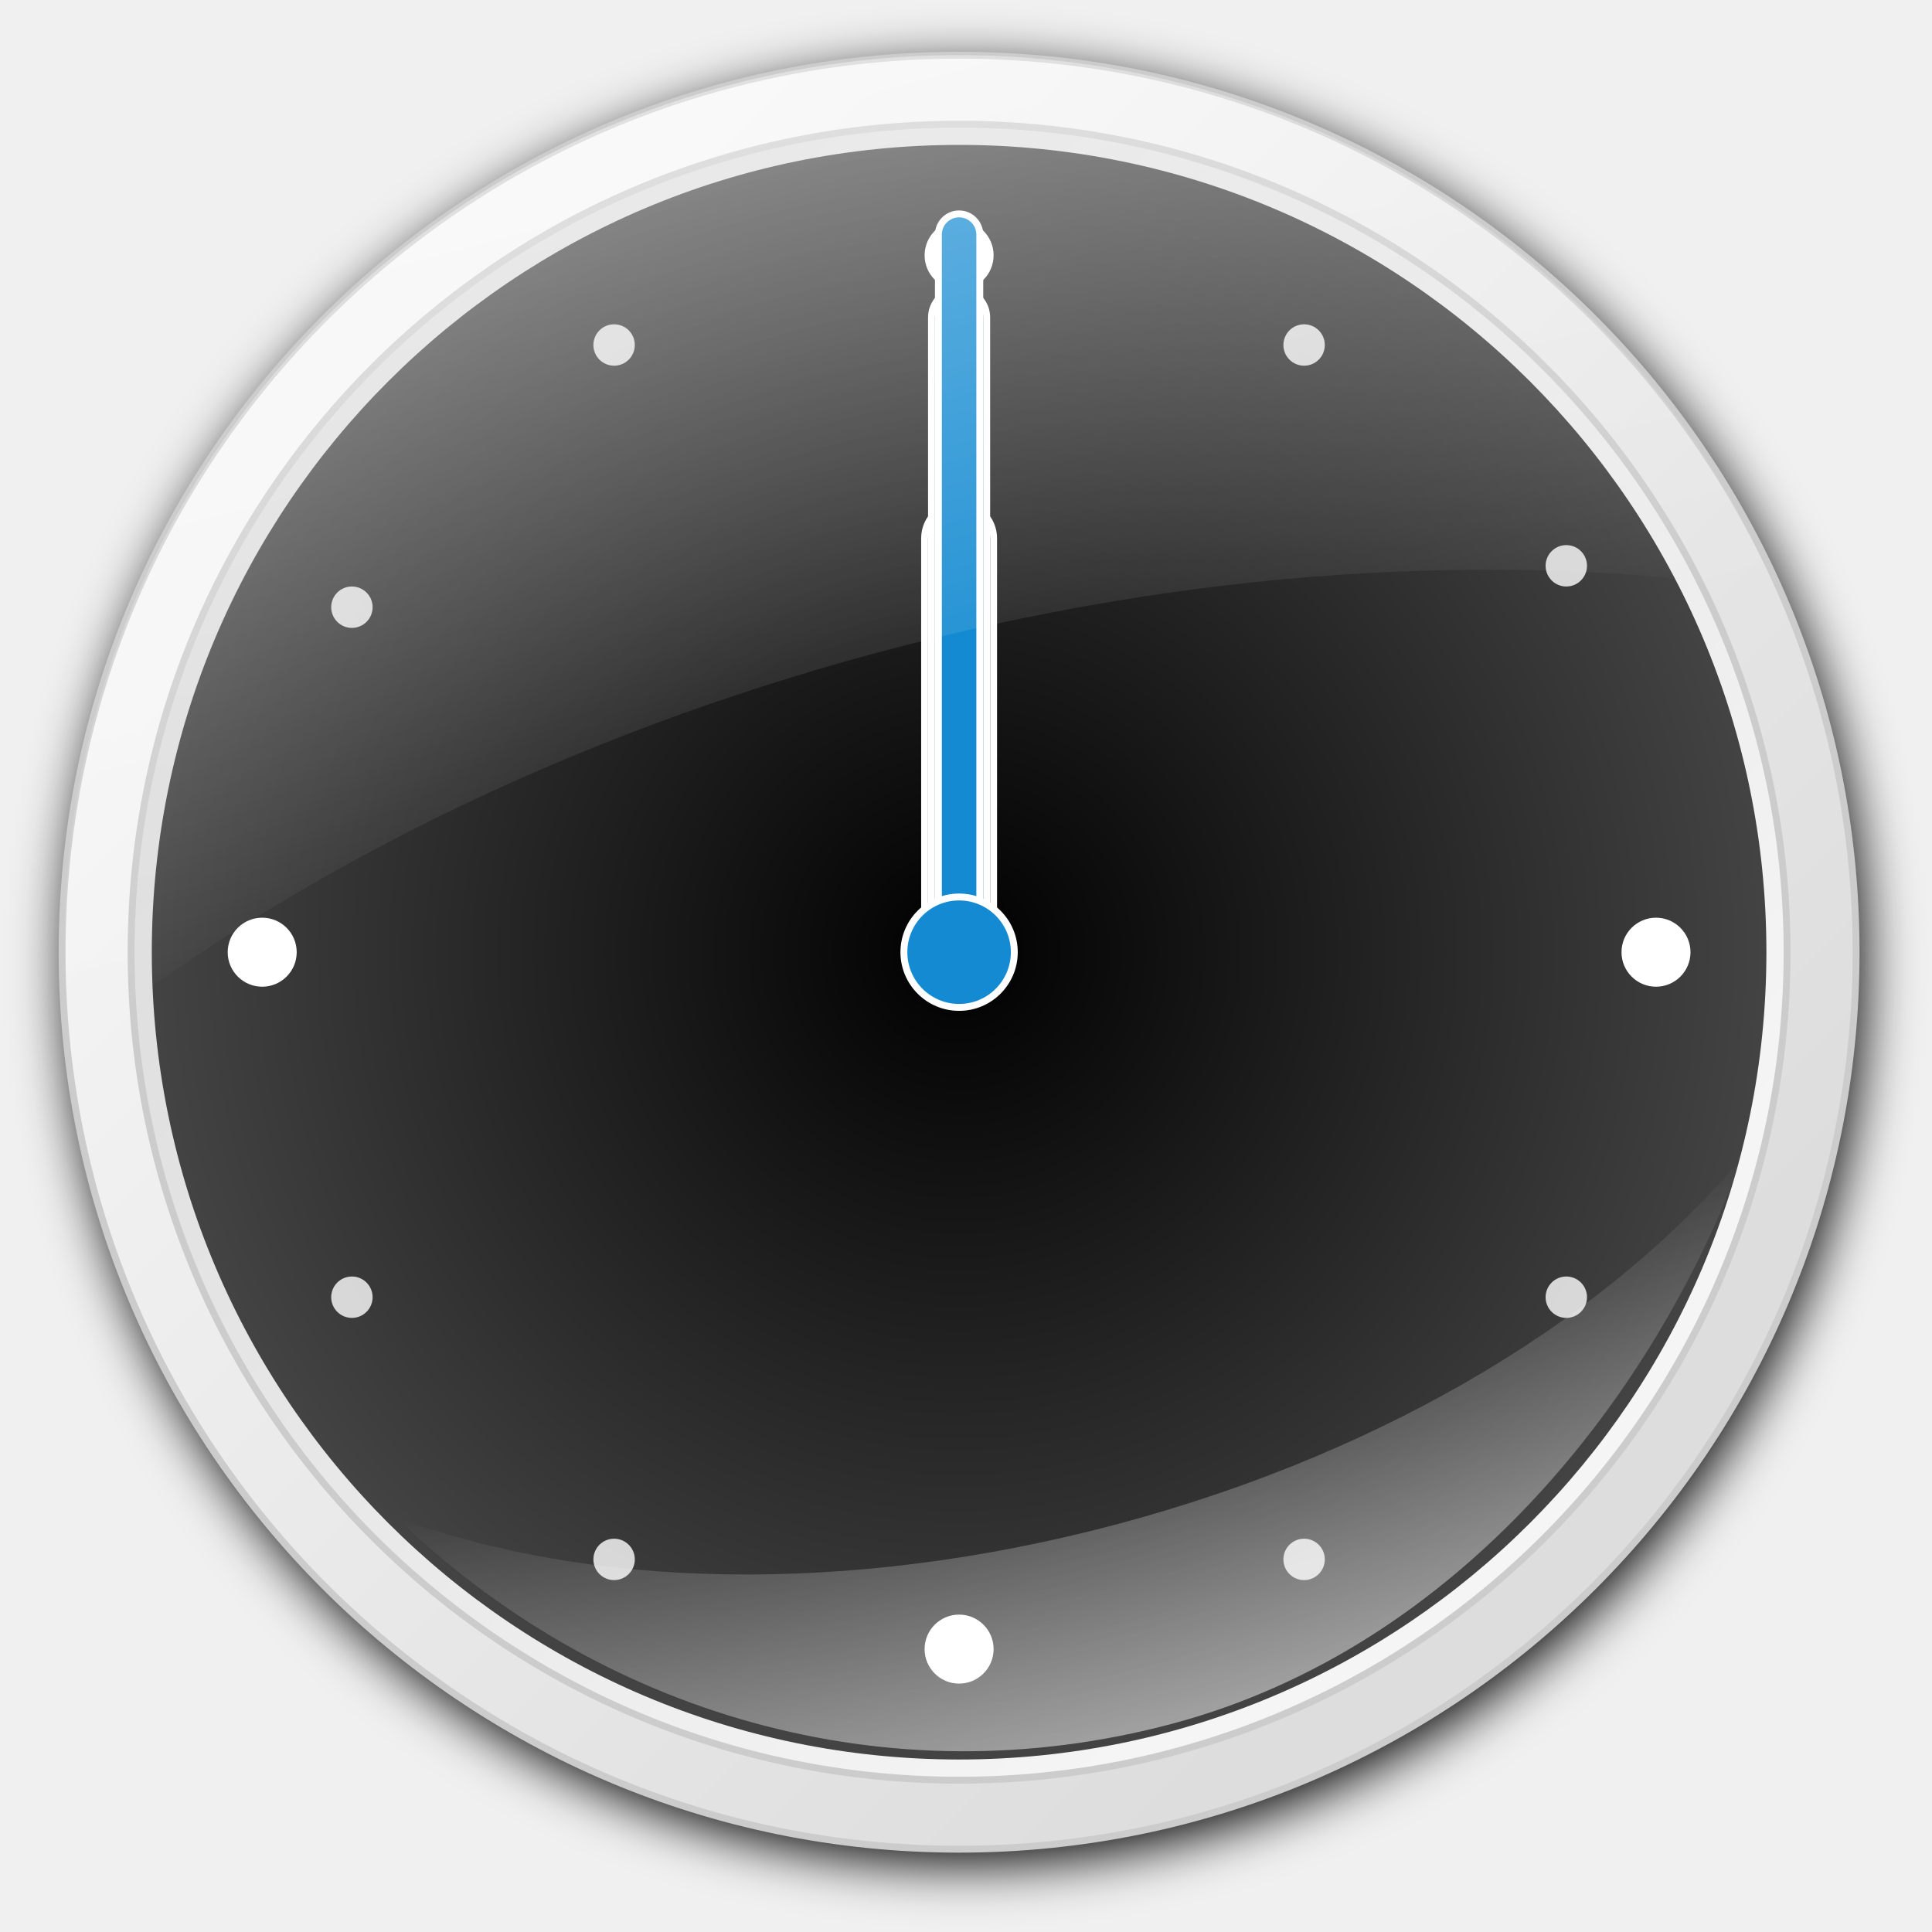
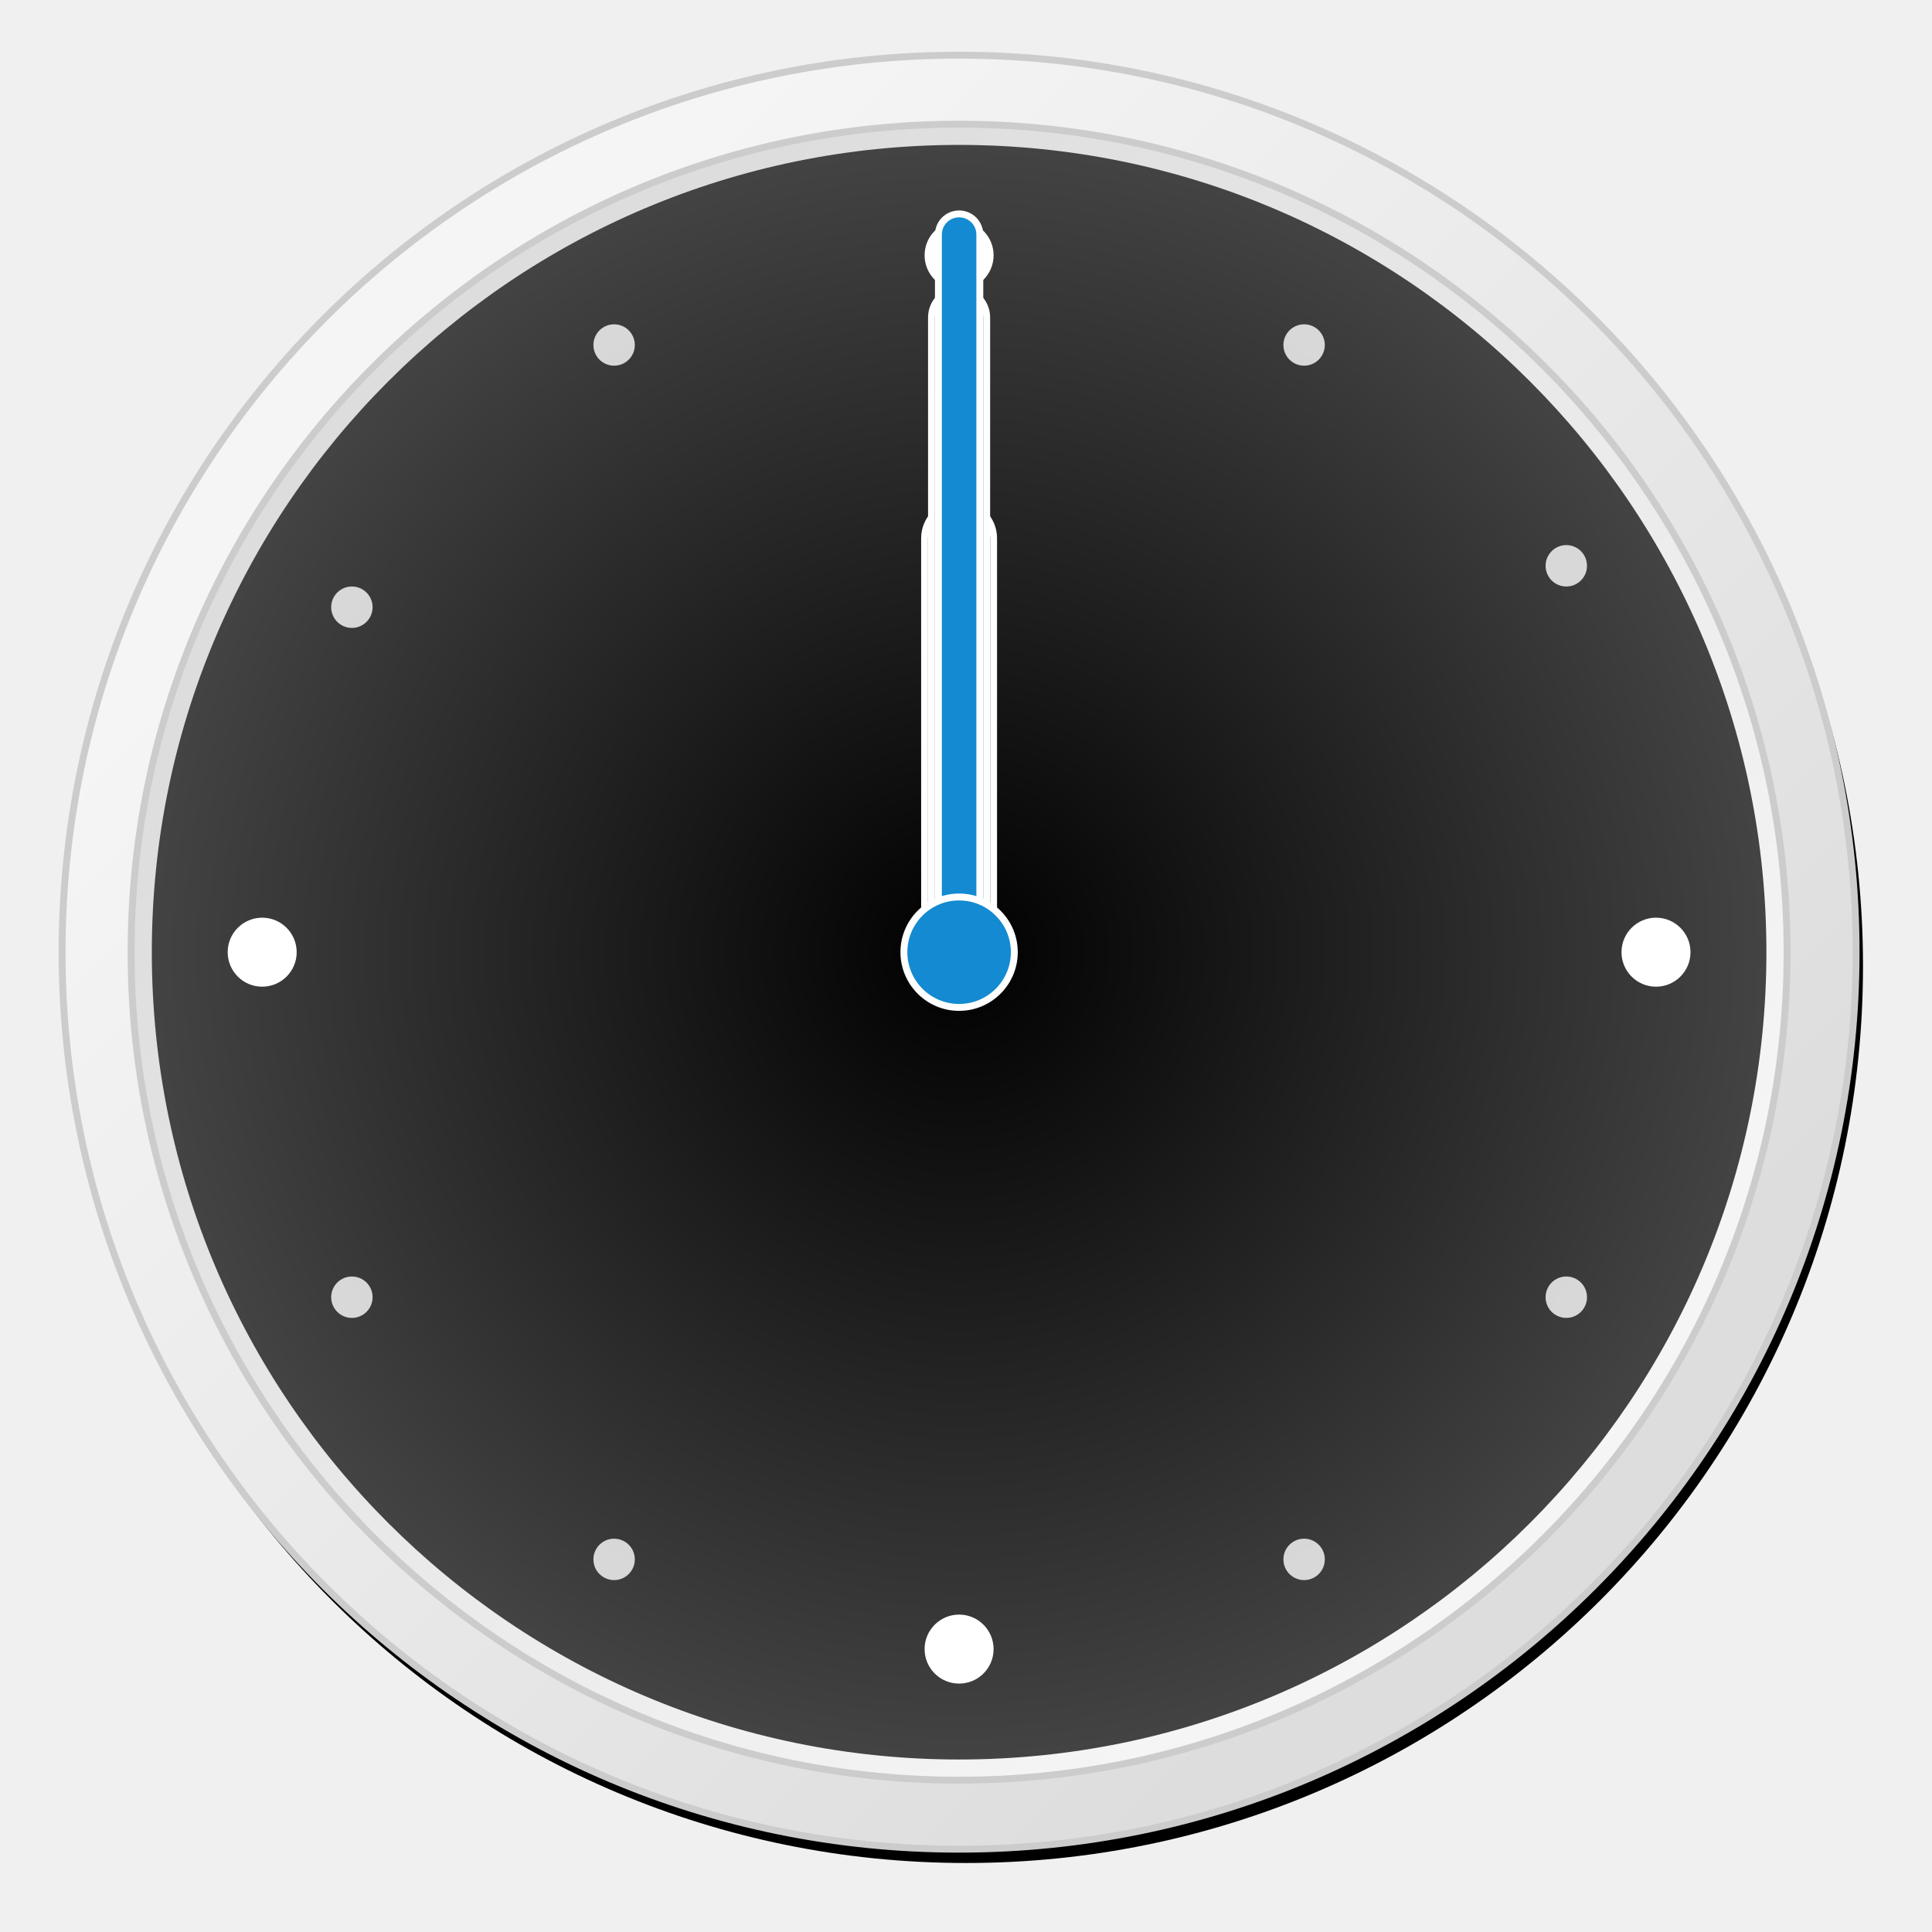
- <svg xmlns="http://www.w3.org/2000/svg" viewBox="0 0 280 280">
-   <defs>
-     <filter id="sombra">
-       <feGaussianBlur stdDeviation="4" />
-     </filter>
-     <linearGradient id="metal1" y2=".8" x2=".8" y1=".2" x1=".2">
-       <stop style="stop-color:#F5F5F5" offset="0" />
-       <stop style="stop-color:#DDD" offset="1" />
+ <svg xmlns="http://www.w3.org/2000/svg" id="svg2" version="1.1" xml:space="preserve" width="280" height="280" viewBox="0 0 280 280">
+   <defs id="defs6">
+     <linearGradient x1="61" y1="60" x2="217" y2="216" gradientUnits="userSpaceOnUse" gradientTransform="scale(0.8,0.8)" spreadMethod="pad" id="linearGradient20">
+       <stop style="stop-opacity:1;stop-color:#f5f5f5" offset="0" id="stop22" />
+       <stop style="stop-opacity:1;stop-color:#dddddd" offset="1" id="stop24" />
    </linearGradient>
-     <linearGradient id="metal2" y2=".8" x2=".8" y1=".2" x1=".2">
-       <stop style="stop-color:#DDD" offset="0" />
-       <stop style="stop-color:#F5F5F5" offset="1" />
+     <linearGradient x1="67" y1="66" x2="211" y2="210" gradientUnits="userSpaceOnUse" gradientTransform="scale(0.8,0.8)" spreadMethod="pad" id="linearGradient32">
+       <stop style="stop-opacity:1;stop-color:#dddddd" offset="0" id="stop34" />
+       <stop style="stop-opacity:1;stop-color:#f5f5f5" offset="1" id="stop36" />
    </linearGradient>
-     <radialGradient id="fundo">
-       <stop offset="0" />
-       <stop style="stop-color:#444" offset="1" />
+     <radialGradient fx="0.5" fy="0.5" cx="0.5" cy="0.5" r="0.5" gradientUnits="userSpaceOnUse" gradientTransform="matrix(187.2,0,0,-187.2,17.6,207.2)" spreadMethod="pad" id="radialGradient50">
+       <stop style="stop-opacity:1;stop-color:#000000" offset="0" id="stop52" />
+       <stop style="stop-opacity:1;stop-color:#444444" offset="1" id="stop54" />
    </radialGradient>
-     <linearGradient id="ref1" y2="1" x2="0">
-       <stop style="stop-color:#FFF;stop-opacity:.4" offset="0" />
-       <stop style="stop-color:#FFF;stop-opacity:0" offset="1" />
+     <clipPath clipPathUnits="userSpaceOnUse" id="clipPath102">
+       <path d="M 84.281,214.055 C 34.055,200.598 2.266,152.324 8.148,102.551 c 25.278,20.027 57.414,36.09 93.735,45.824 36.32,9.73 72.183,11.887 104.086,7.184 -19.793,46.046 -71.457,71.957 -121.688,58.496 z" id="path104" />
+     </clipPath>
+     <clipPath clipPathUnits="userSpaceOnUse" id="clipPath110">
+       <path d="m 9.435,-21.765 277.803,0 0,204.44 -277.803,0 0,-204.44 z" id="path112" />
+     </clipPath>
+     <linearGradient x1="11" y1="8" x2="11" y2="118" gradientUnits="userSpaceOnUse" spreadMethod="pad" id="linearGradient114">
+       <stop style="stop-opacity:0.4;stop-color:#ffffff" offset="0" id="stop116" />
+       <stop style="stop-opacity:0;stop-color:#ffffff" offset="1" id="stop118" />
    </linearGradient>
-     <linearGradient id="ref2" y2="1" x2="0">
-       <stop style="stop-color:#FFF;stop-opacity:0" offset="0" />
-       <stop style="stop-color:#FFF;stop-opacity:.5" offset="1" />
+     <mask maskUnits="userSpaceOnUse" x="0" y="0" width="1" height="1" id="mask120">
+       <g id="g122">
+         <g clip-path="url(#clipPath110)" id="g124">
+           <path d="m 9.435,-21.765 277.803,0 0,204.44 -277.803,0 0,-204.44 z" style="fill:url(#linearGradient114);stroke:none" id="path126" />
+         </g>
+       </g>
+     </mask>
+     <linearGradient x1="11" y1="8" x2="11" y2="118" gradientUnits="userSpaceOnUse" spreadMethod="pad" id="linearGradient130">
+       <stop style="stop-opacity:1;stop-color:#ffffff" offset="0" id="stop132" />
+       <stop style="stop-opacity:1;stop-color:#ffffff" offset="1" id="stop134" />
+     </linearGradient>
+     <clipPath clipPathUnits="userSpaceOnUse" id="clipPath142">
+       <path d="m 45.934,48.074 c 23.476,-22.695 56.828,-32.808 90.058,-23.906 33.227,8.906 56.02,38.203 66.035,65.734 C 187.004,71.793 161.461,55.84 129.781,47.352 98.098,38.863 68,39.91 45.934,48.074 Z" id="path144" />
+     </clipPath>
+     <clipPath clipPathUnits="userSpaceOnUse" id="clipPath150">
+       <path d="m 28.788,145.078 213.417,0 0,135.635 -213.417,0 0,-135.635 z" id="path152" />
+     </clipPath>
+     <linearGradient x1="39" y1="196" x2="39" y2="254" gradientUnits="userSpaceOnUse" spreadMethod="pad" id="linearGradient154">
+       <stop style="stop-opacity:0;stop-color:#ffffff" offset="0" id="stop156" />
+       <stop style="stop-opacity:0.5;stop-color:#ffffff" offset="1" id="stop158" />
+     </linearGradient>
+     <mask maskUnits="userSpaceOnUse" x="0" y="0" width="1" height="1" id="mask160">
+       <g id="g162">
+         <g clip-path="url(#clipPath150)" id="g164">
+           <path d="m 28.788,145.078 213.417,0 0,135.635 -213.417,0 0,-135.635 z" style="fill:url(#linearGradient154);stroke:none" id="path166" />
+         </g>
+       </g>
+     </mask>
+     <linearGradient x1="39" y1="196" x2="39" y2="254" gradientUnits="userSpaceOnUse" spreadMethod="pad" id="linearGradient170">
+       <stop style="stop-opacity:1;stop-color:#ffffff" offset="0" id="stop172" />
+       <stop style="stop-opacity:1;stop-color:#ffffff" offset="1" id="stop174" />
    </linearGradient>
  </defs>
-   <circle cy="140" cx="140" r="130" style="filter:url(#sombra)" />
-   <circle cy="138" cx="139" r="130" style="stroke:#CCC;fill:url(#metal1)" />
-   <circle cy="138" cx="139" r="120" style="stroke:#CCC;fill:url(#metal2)" />
-   <circle cy="138" cx="139" r="117" style="fill:url(#fundo)" />
-   <g style="fill:#FFF">
-     <circle cy="239" cx="139" r="5" />
-     <circle cy="37" cx="139" r="5" />
-     <circle cy="138" cx="38" r="5" />
-     <circle cy="138" cx="240" r="5" />
-     <g style="fill-opacity:.8">
-       <circle cy="88" cx="51" r="3" />
-       <circle cy="188" cx="51" r="3" />
-       <circle cy="50" cx="89" r="3" />
-       <circle cy="226" cx="89" r="3" />
-       <circle cy="50" cx="189" r="3" />
-       <circle cy="226" cx="189" r="3" />
-       <circle cy="188" cx="227" r="3" />
-       <circle cy="82" cx="227" r="3" />
+   <g id="g10" transform="matrix(1.25,0,0,-1.25,0,280)">
+     <g id="g12">
+       <path d="M 216,112 C 216,54.562 169.438,8 112,8 54.562,8 8,54.562 8,112 c 0,57.438 46.562,104 104,104 57.438,0 104,-46.562 104,-104 z" style="fill:#000000;fill-opacity:1;fill-rule:nonzero;stroke:none" id="path14" />
+       <g id="g16">
+         <g id="g18" transform="matrix(1,0,0,-1,0,224)">
+           <path d="m 215.199,110.398 c 0,57.438 -46.562,104 -104,104 -57.437,0 -104,-46.562 -104,-104 0,-57.437 46.563,-104 104,-104 57.438,0 104,46.563 104,104 z" style="fill:url(#linearGradient20);fill-opacity:1;fill-rule:nonzero;stroke:#cccccc;stroke-width:0.8;stroke-linecap:butt;stroke-linejoin:miter;stroke-miterlimit:4;stroke-dasharray:none;stroke-opacity:1" id="path26" />
+         </g>
+       </g>
+       <g id="g28">
+         <g id="g30" transform="matrix(1,0,0,-1,0,224)">
+           <path d="m 207.199,110.398 c 0,53.02 -42.98,96 -96,96 -53.019,0 -96,-42.98 -96,-96 0,-53.019 42.981,-96 96,-96 53.02,0 96,42.981 96,96 z" style="fill:url(#linearGradient32);fill-opacity:1;fill-rule:nonzero;stroke:#cccccc;stroke-width:0.8;stroke-linecap:butt;stroke-linejoin:miter;stroke-miterlimit:4;stroke-dasharray:none;stroke-opacity:1" id="path38" />
+         </g>
+       </g>
+       <g id="g40">
+         <g id="g42">
+           <g id="g48">
+             <path d="M 204.801,113.602 C 204.801,61.906 162.895,20 111.199,20 59.508,20 17.602,61.906 17.602,113.602 c 0,51.691 41.906,93.597 93.597,93.597 51.696,0 93.602,-41.906 93.602,-93.597 z" style="fill:url(#radialGradient50);stroke:none" id="path56" />
+           </g>
+         </g>
+       </g>
+       <path d="m 115.199,32.801 c 0,-2.211 -1.789,-4 -4,-4 -2.207,0 -4,1.789 -4,4 0,2.207 1.793,4 4,4 2.211,0 4,-1.793 4,-4 z" style="fill:#ffffff;fill-opacity:1;fill-rule:nonzero;stroke:none" id="path58" />
+       <path d="m 115.199,194.398 c 0,-2.207 -1.789,-4 -4,-4 -2.207,0 -4,1.793 -4,4 0,2.211 1.793,4 4,4 2.211,0 4,-1.789 4,-4 z" style="fill:#ffffff;fill-opacity:1;fill-rule:nonzero;stroke:none" id="path60" />
+       <path d="m 34.398,113.602 c 0,-2.211 -1.789,-4 -4,-4 -2.207,0 -4,1.789 -4,4 0,2.207 1.793,4 4,4 2.211,0 4,-1.793 4,-4 z" style="fill:#ffffff;fill-opacity:1;fill-rule:nonzero;stroke:none" id="path62" />
+       <path d="m 196,113.602 c 0,-2.211 -1.789,-4 -4,-4 -2.211,0 -4,1.789 -4,4 0,2.207 1.789,4 4,4 2.211,0 4,-1.793 4,-4 z" style="fill:#ffffff;fill-opacity:1;fill-rule:nonzero;stroke:none" id="path64" />
+       <path d="m 43.199,153.602 c 0,-1.329 -1.074,-2.403 -2.398,-2.403 -1.328,0 -2.403,1.074 -2.403,2.403 0,1.324 1.075,2.398 2.403,2.398 1.324,0 2.398,-1.074 2.398,-2.398 z" style="fill:#ffffff;fill-opacity:0.8;fill-rule:nonzero;stroke:none" id="path66" />
+       <path d="m 43.199,73.602 c 0,-1.329 -1.074,-2.403 -2.398,-2.403 -1.328,0 -2.403,1.074 -2.403,2.403 0,1.324 1.075,2.398 2.403,2.398 1.324,0 2.398,-1.074 2.398,-2.398 z" style="fill:#ffffff;fill-opacity:0.8;fill-rule:nonzero;stroke:none" id="path68" />
+       <path d="m 73.602,184 c 0,-1.324 -1.075,-2.398 -2.403,-2.398 -1.324,0 -2.398,1.074 -2.398,2.398 0,1.324 1.074,2.398 2.398,2.398 1.328,0 2.403,-1.074 2.403,-2.398 z" style="fill:#ffffff;fill-opacity:0.8;fill-rule:nonzero;stroke:none" id="path70" />
+       <path d="m 73.602,43.199 c 0,-1.324 -1.075,-2.398 -2.403,-2.398 -1.324,0 -2.398,1.074 -2.398,2.398 0,1.328 1.074,2.403 2.398,2.403 1.328,0 2.403,-1.075 2.403,-2.403 z" style="fill:#ffffff;fill-opacity:0.8;fill-rule:nonzero;stroke:none" id="path72" />
+       <path d="m 153.602,184 c 0,-1.324 -1.075,-2.398 -2.403,-2.398 -1.324,0 -2.398,1.074 -2.398,2.398 0,1.324 1.074,2.398 2.398,2.398 1.328,0 2.403,-1.074 2.403,-2.398 z" style="fill:#ffffff;fill-opacity:0.8;fill-rule:nonzero;stroke:none" id="path74" />
+       <path d="m 153.602,43.199 c 0,-1.324 -1.075,-2.398 -2.403,-2.398 -1.324,0 -2.398,1.074 -2.398,2.398 0,1.328 1.074,2.403 2.398,2.403 1.328,0 2.403,-1.075 2.403,-2.403 z" style="fill:#ffffff;fill-opacity:0.8;fill-rule:nonzero;stroke:none" id="path76" />
+       <path d="m 184,73.602 c 0,-1.329 -1.074,-2.403 -2.398,-2.403 -1.329,0 -2.403,1.074 -2.403,2.403 0,1.324 1.074,2.398 2.403,2.398 1.324,0 2.398,-1.074 2.398,-2.398 z" style="fill:#ffffff;fill-opacity:0.8;fill-rule:nonzero;stroke:none" id="path78" />
+       <path d="m 184,158.398 c 0,-1.324 -1.074,-2.398 -2.398,-2.398 -1.329,0 -2.403,1.074 -2.403,2.398 0,1.329 1.074,2.403 2.403,2.403 1.324,0 2.398,-1.074 2.398,-2.403 z" style="fill:#ffffff;fill-opacity:0.8;fill-rule:nonzero;stroke:none" id="path80" />
+       <g id="g82" transform="matrix(1,0,0,-1,0,224)">
+         <path d="m 111.199,58.398 c 2.215,0 4,1.786 4,4 l 0,48 c 0,2.219 -1.785,4 -4,4 -2.215,0 -4,-1.781 -4,-4 l 0,-48 c 0,-2.214 1.785,-4 4,-4 z" style="fill:#000000;fill-opacity:1;fill-rule:nonzero;stroke:#ffffff;stroke-width:0.8;stroke-linecap:butt;stroke-linejoin:miter;stroke-miterlimit:4;stroke-dasharray:none;stroke-opacity:1" id="path84" />
+       </g>
+       <g id="g86" transform="matrix(1,0,0,-1,0,224)">
+         <path d="m 111.199,33.602 c 1.774,0 3.199,1.425 3.199,3.199 l 0,73.597 c 0,1.774 -1.425,3.204 -3.199,3.204 -1.773,0 -3.199,-1.43 -3.199,-3.204 l 0,-73.597 c 0,-1.774 1.426,-3.199 3.199,-3.199 z" style="fill:#0c5987;fill-opacity:1;fill-rule:nonzero;stroke:#ffffff;stroke-width:0.8;stroke-linecap:butt;stroke-linejoin:miter;stroke-miterlimit:4;stroke-dasharray:none;stroke-opacity:1" id="path88" />
+       </g>
+       <g id="g90" transform="matrix(1,0,0,-1,0,224)">
+         <path d="m 111.199,24.801 c 1.332,0 2.403,1.07 2.403,2.398 l 0,83.199 c 0,1.332 -1.071,2.403 -2.403,2.403 -1.328,0 -2.398,-1.071 -2.398,-2.403 l 0,-83.199 c 0,-1.328 1.07,-2.398 2.398,-2.398 z" style="fill:#138ad1;fill-opacity:1;fill-rule:nonzero;stroke:#ffffff;stroke-width:0.8;stroke-linecap:butt;stroke-linejoin:miter;stroke-miterlimit:4;stroke-dasharray:none;stroke-opacity:1" id="path92" />
+       </g>
+       <g id="g94" transform="matrix(1,0,0,-1,0,224)">
+         <path d="m 117.602,110.398 c 0,3.536 -2.868,6.403 -6.403,6.403 -3.535,0 -6.398,-2.867 -6.398,-6.403 0,-3.531 2.863,-6.398 6.398,-6.398 3.535,0 6.403,2.867 6.403,6.398 z" style="fill:#138ad1;fill-opacity:1;fill-rule:nonzero;stroke:#ffffff;stroke-width:0.8;stroke-linecap:butt;stroke-linejoin:miter;stroke-miterlimit:4;stroke-dasharray:none;stroke-opacity:1" id="path96" />
+       </g>
+       <g id="g98">
+         <g id="g100" clip-path="url(#clipPath102)">
+           <g id="g106" transform="matrix(0.772741,0.207055,0.207055,-0.772741,-24.78457,191.4575)">
+             <g id="g108" />
+             <g id="g128" mask="url(#mask120)">
+               <path d="M 84.281,214.055 C 34.055,200.598 2.266,152.324 8.148,102.551 c 25.278,20.027 57.414,36.09 93.735,45.824 36.32,9.73 72.183,11.887 104.086,7.184 -19.793,46.046 -71.457,71.957 -121.688,58.496 z" style="fill:url(#linearGradient130);stroke:none" id="path136" />
+             </g>
+           </g>
+         </g>
+       </g>
+       <g id="g138">
+         <g id="g140" clip-path="url(#clipPath142)">
+           <g id="g146" transform="matrix(0.772741,0.207055,0.207055,-0.772741,-24.78457,191.4575)">
+             <g id="g148" />
+             <g id="g168" mask="url(#mask160)">
+               <path d="m 45.934,48.074 c 23.476,-22.695 56.828,-32.808 90.058,-23.906 33.227,8.906 56.02,38.203 66.035,65.734 C 187.004,71.793 161.461,55.84 129.781,47.352 98.098,38.863 68,39.91 45.934,48.074 Z" style="fill:url(#linearGradient170);stroke:none" id="path176" />
+             </g>
+           </g>
+         </g>
+       </g>
    </g>
  </g>
-   <rect id="horas" style="stroke:#FFF" rx="5" height="70" width="10" y="73" x="134" />
-   <rect id="minutos" style="stroke:#FFF;fill:#0C5987" rx="4" height="100" width="8" y="42" x="135" />
-   <rect id="segundos" style="stroke:#FFF;fill:#138AD1" rx="3" height="110" width="6" y="31" x="136" />
-   <circle cy="138" cx="139" r="8" style="stroke:#FFF;fill:#138AD1" />
-   <path style="fill:url(#ref1)" d="m139 8c-65 0-119 48-128 110 37-16 81-25 128-25s91 9 128 25c-9-62-63-110-128-110z" transform="rotate(-15 139 138)" />
-   <path style="fill:url(#ref2)" d="m39 196c21 35 58 58 101 58s80-28 101-58c-24 17-60 28-101 28s-77-11-101-28z" transform="rotate(-15 139 138)" />
</svg>
